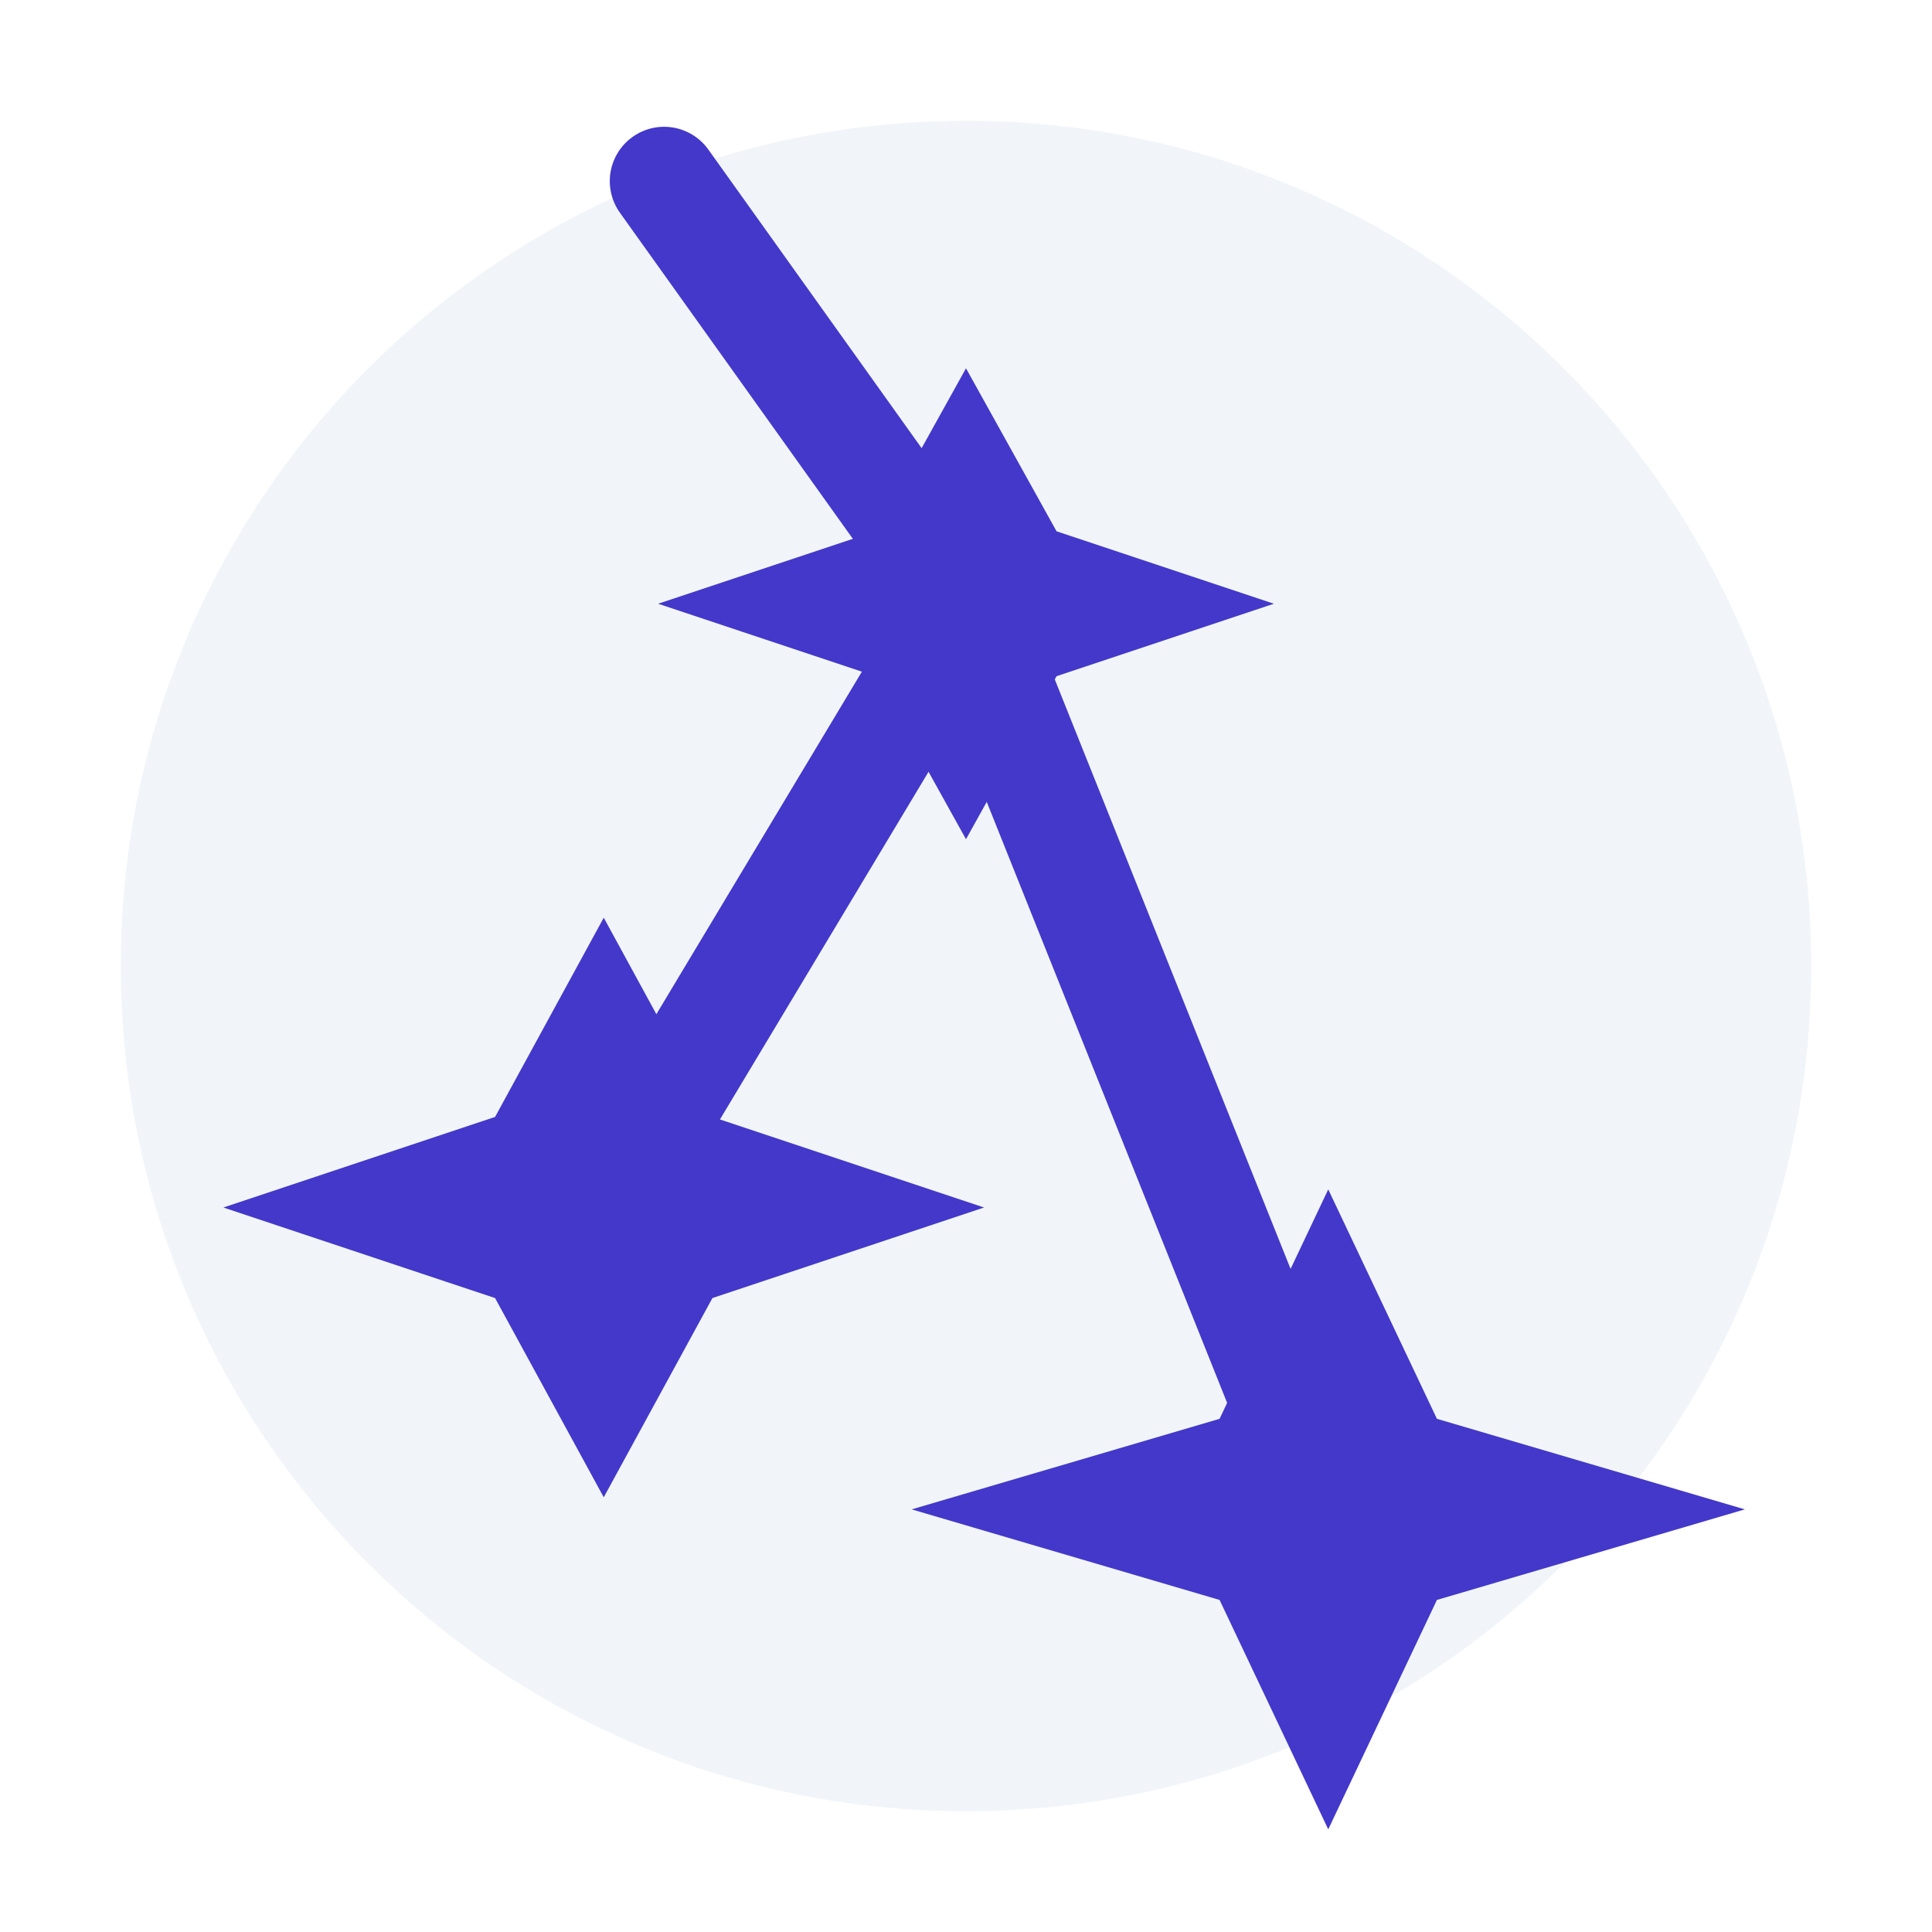
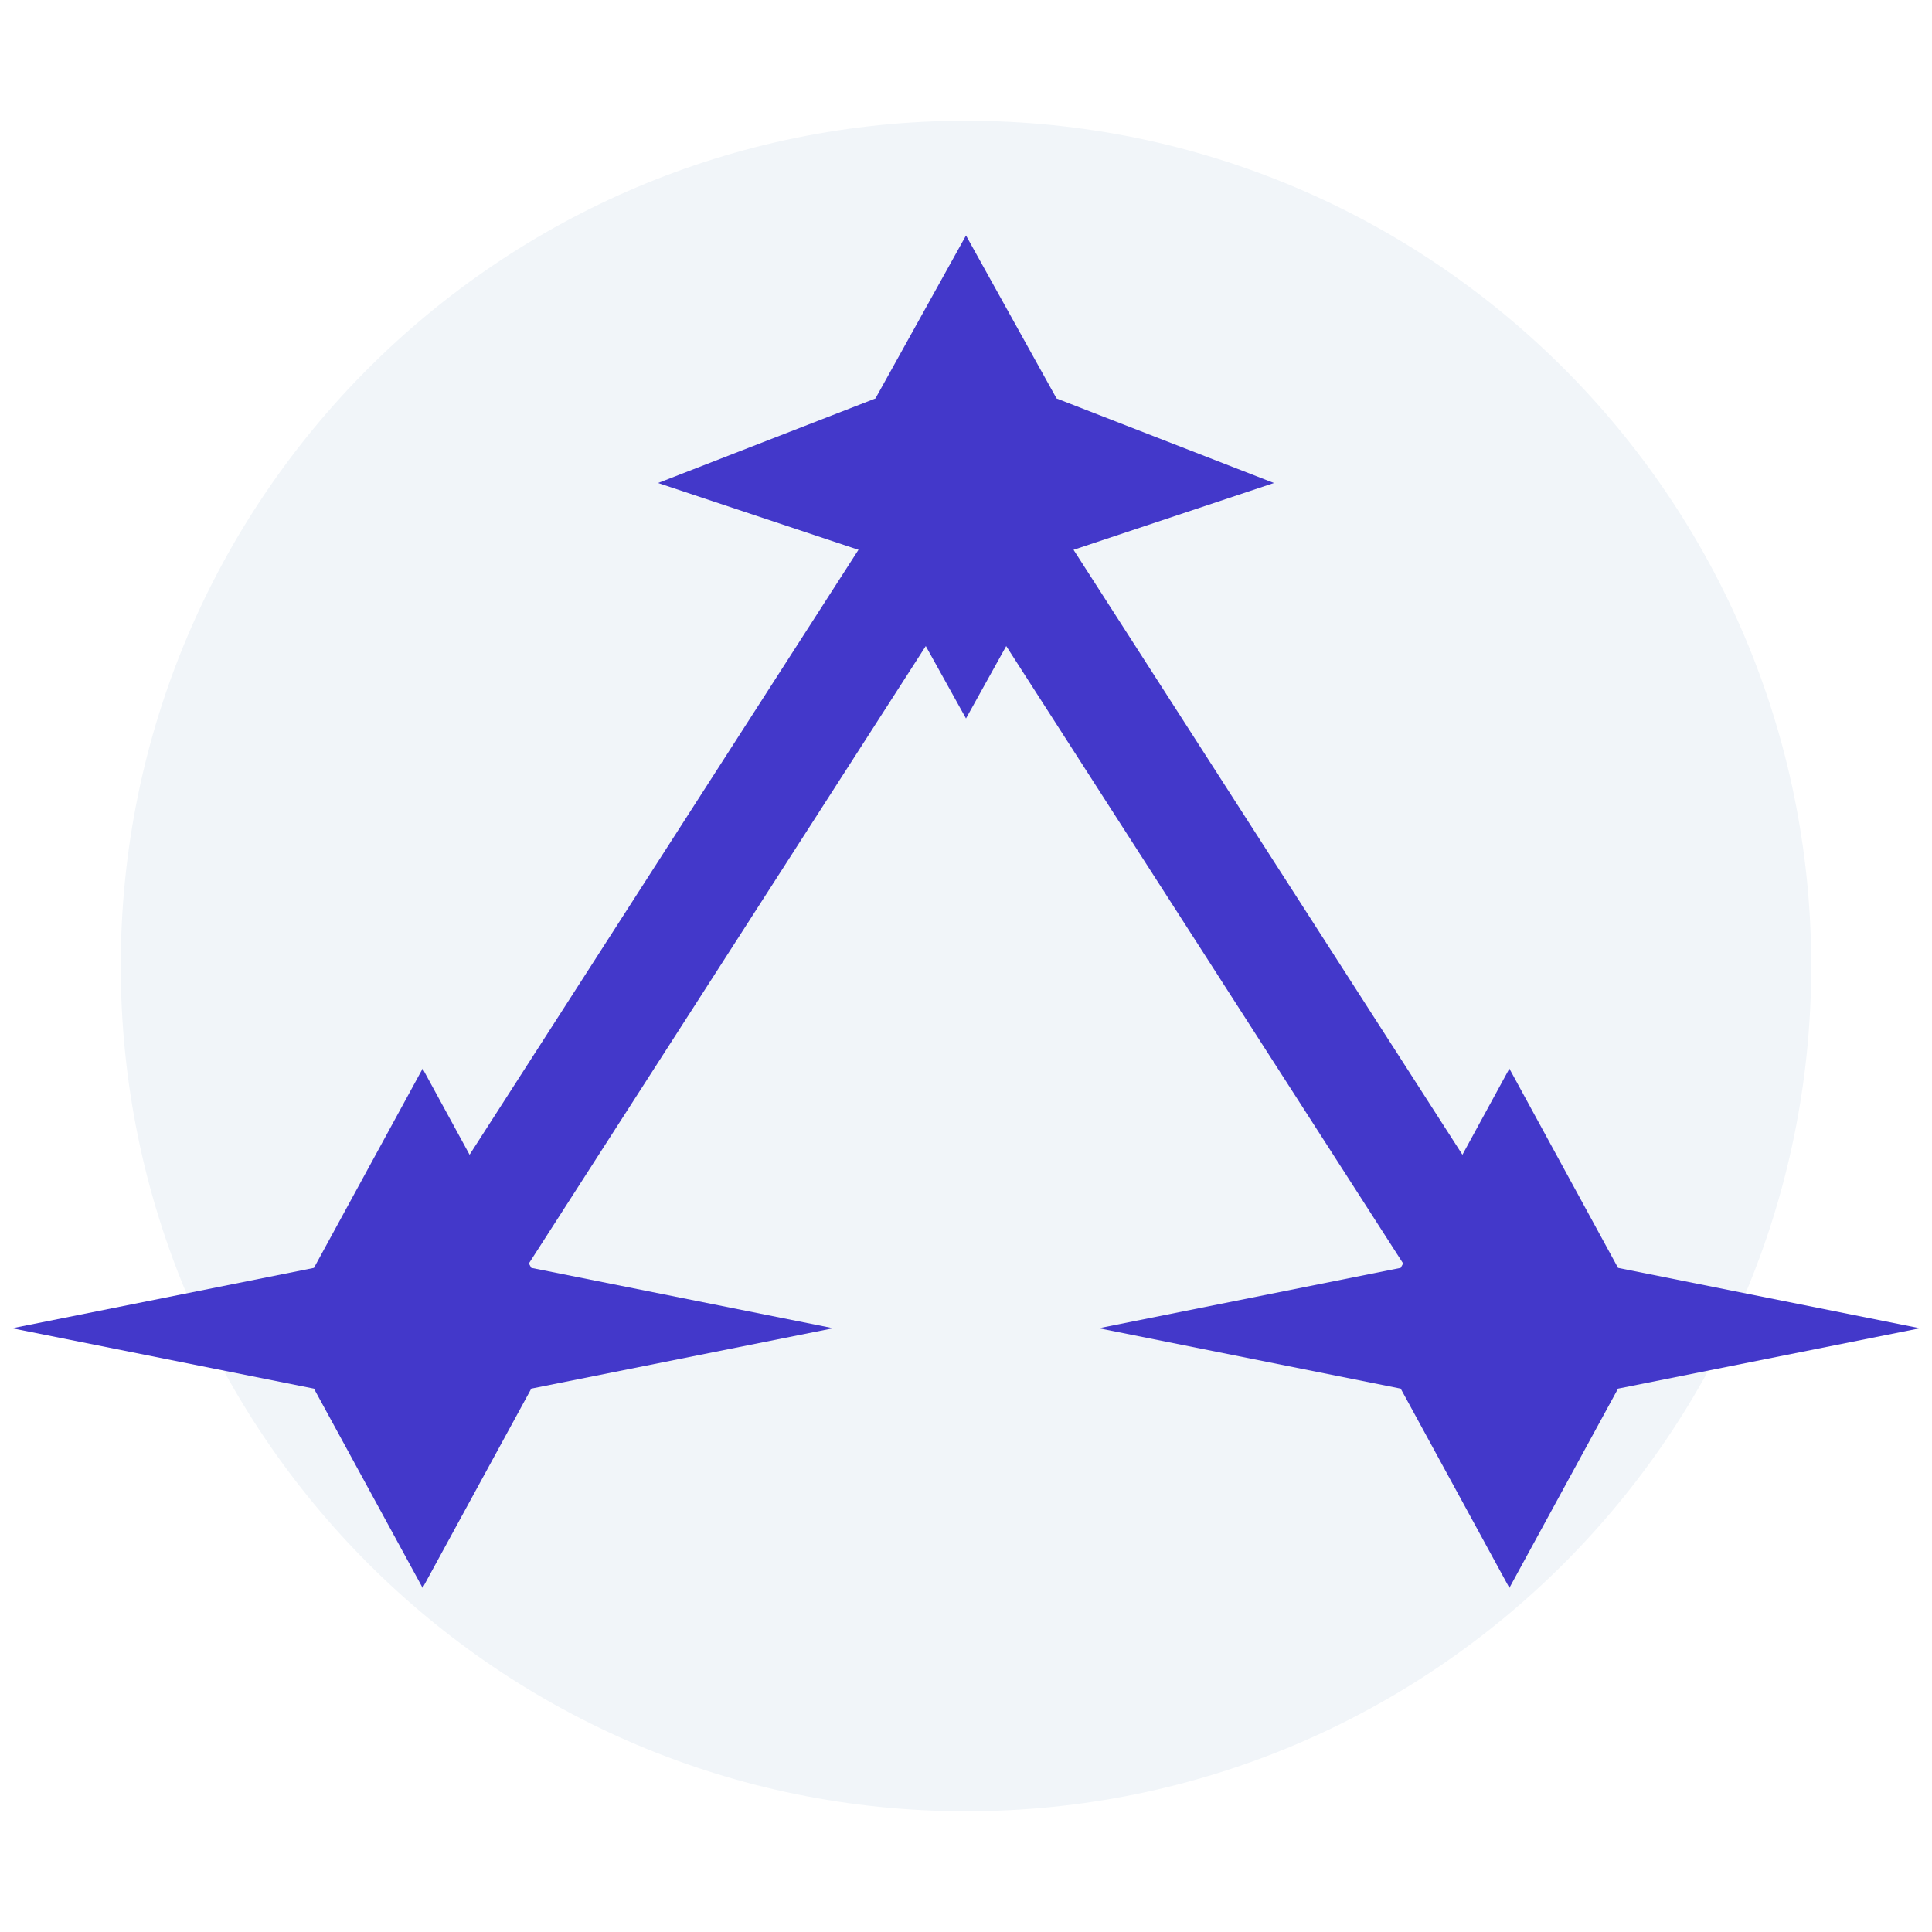
<svg xmlns="http://www.w3.org/2000/svg" viewBox="0 0 64 64" width="64" height="64">
  <circle cx="32" cy="32" r="28" fill="#f1f5f9" />
-   <polygon points="32,12.2 35,17.6 42.2,20 35,22.4 32,27.8 29,22.4 21.8,20 29,17.6" fill="#4338ca" />
-   <polygon points="20,30.4 23.6,37 32.6,40 23.6,43 20,49.6 16.4,43 7.4,40 16.4,37" fill="#4338ca" />
-   <polygon points="44,39.4 47.6,47 57.8,50 47.6,53 44,60.6 40.4,53 30.2,50 40.4,47" fill="#4338ca" />
-   <line x1="22" y1="6" x2="32" y2="20" stroke="#4338ca" stroke-width="3.6" stroke-linecap="round" />
-   <line x1="32" y1="20" x2="20" y2="40" stroke="#4338ca" stroke-width="3.6" stroke-linecap="round" />
-   <line x1="32" y1="20" x2="44" y2="50" stroke="#4338ca" stroke-width="3.6" stroke-linecap="round" />
+   <polygon points="32,7.8 35,13.2 42.2,16 35,18.4 32,23.8 29,18.4 21.8,16 29,13.2" fill="#4338ca" />
+   <polygon points="14,35.4 17.6,42 27.6,44 17.6,46 14,52.6 10.4,46 0.4,44 10.4,42" fill="#4338ca" />
+   <polygon points="50,35.4 53.6,42 63.6,44 53.6,46 50,52.6 46.4,46 36.4,44 46.4,42" fill="#4338ca" />
+   <line x1="32" y1="16" x2="14" y2="44" stroke="#4338ca" stroke-width="3.6" stroke-linecap="round" />
+   <line x1="32" y1="16" x2="50" y2="44" stroke="#4338ca" stroke-width="3.6" stroke-linecap="round" />
</svg>
